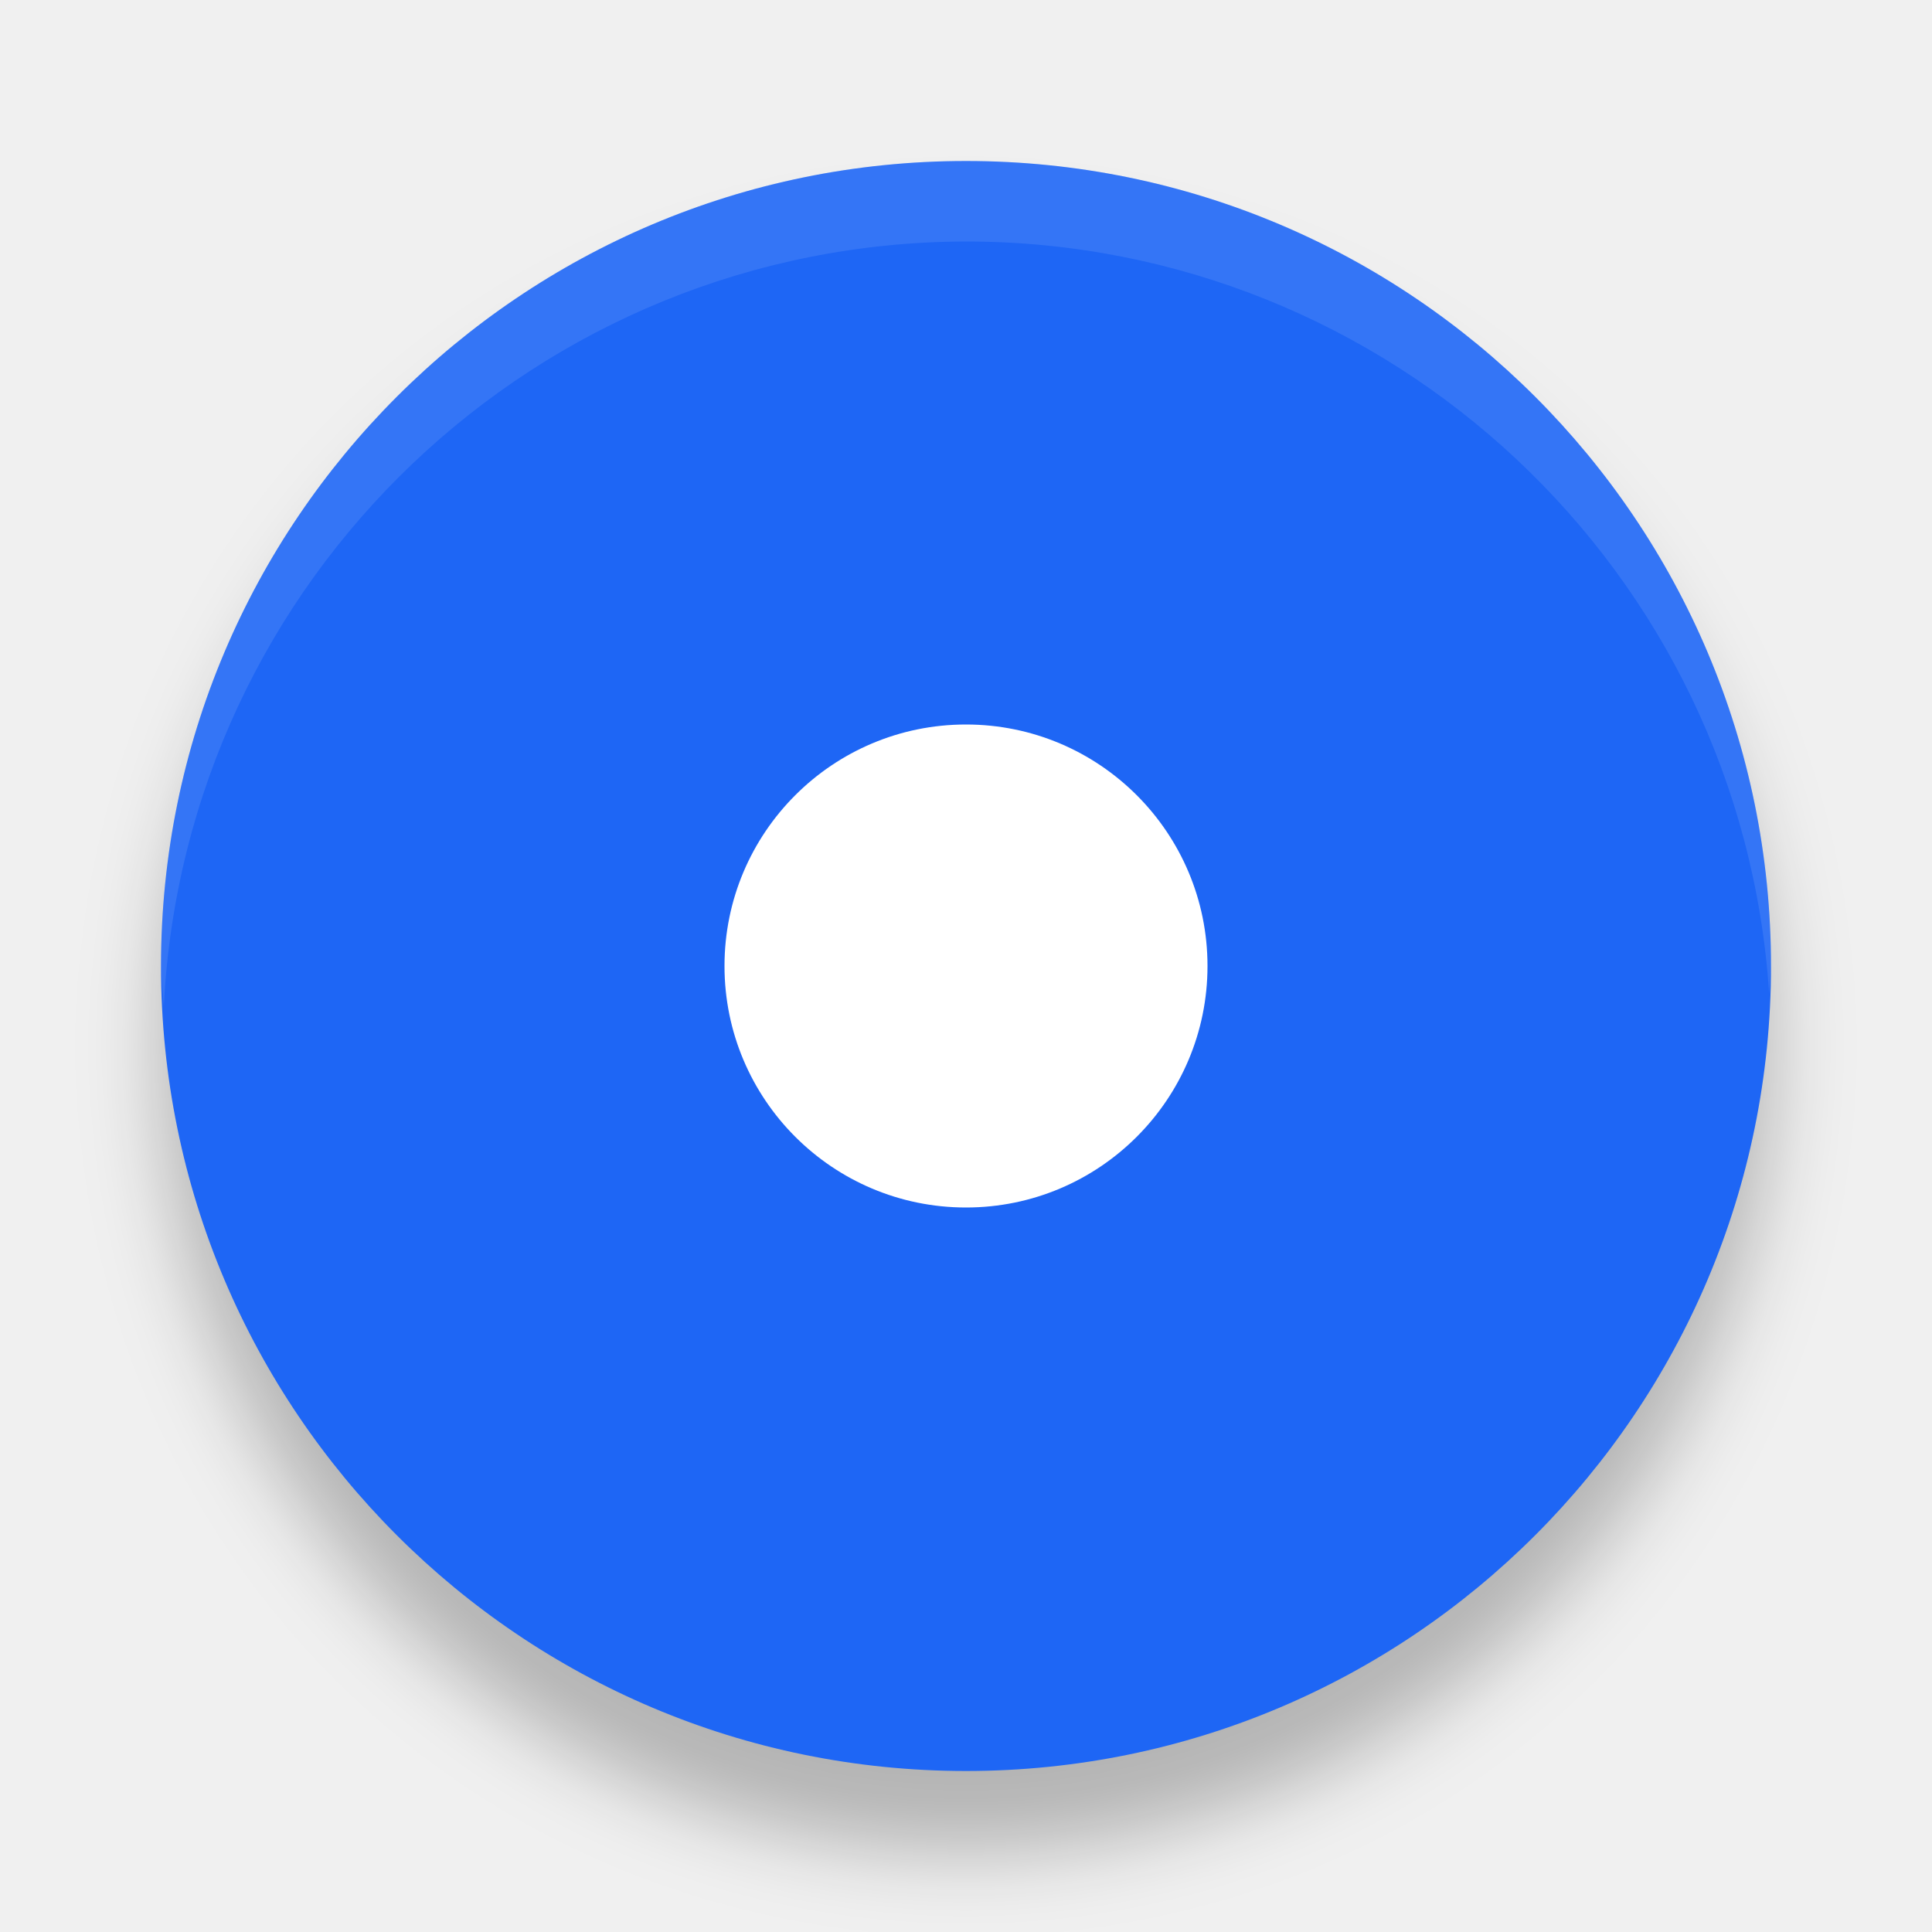
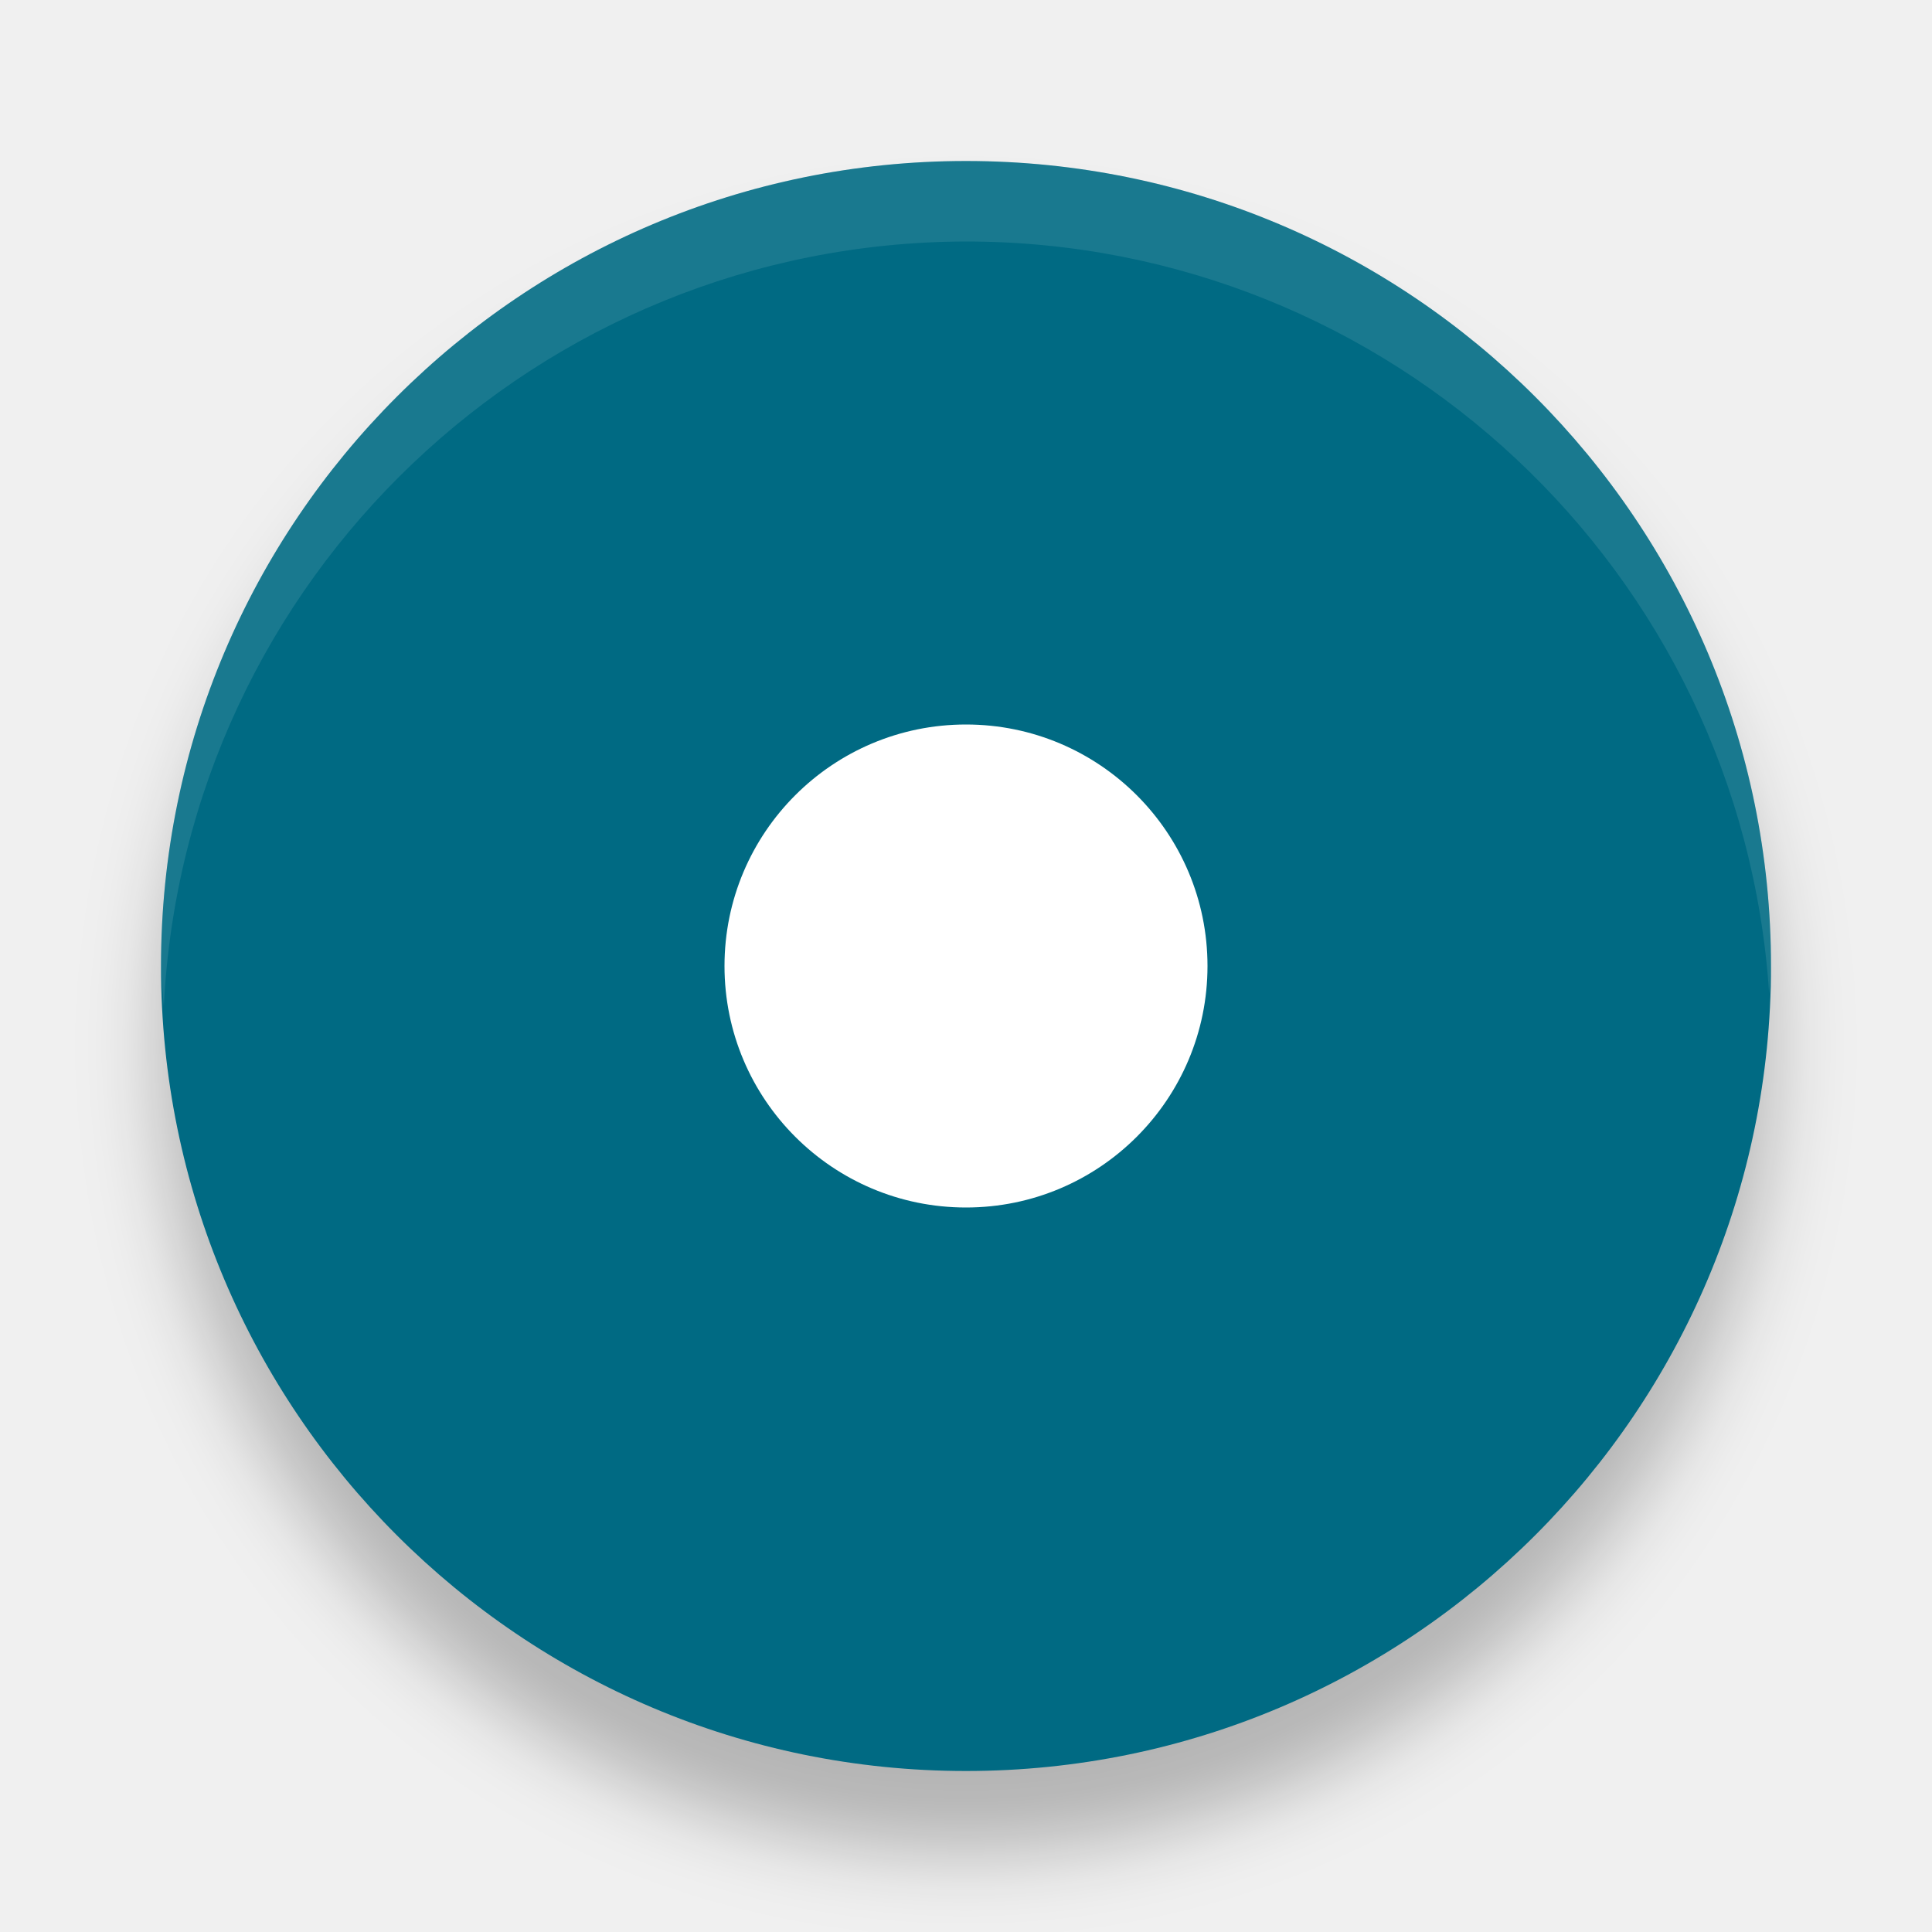
<svg xmlns="http://www.w3.org/2000/svg" width="24" height="24" version="1.1" viewBox="0 0 24 24" id="svg4">
  <defs id="defs8">
    <filter style="color-interpolation-filters:sRGB" id="filter1250" x="-0.058" y="-0.058" width="1.116" height="1.116">
      <feGaussianBlur stdDeviation="0.484" id="feGaussianBlur1252" />
    </filter>
  </defs>
  <circle id="circle694" cx="12" cy="13" r="10" style="fill:#000000;fill-opacity:1;filter:url(#filter1250);opacity:0.25" />
-   <circle id="path291" cx="12" cy="12" r="10" style="fill:#1e66f5;fill-opacity:1" />
+   <circle id="path291" cx="12" cy="12" r="10" style="fill:#006a83;fill-opacity:1" />
  <circle id="path675" cx="12" cy="12" r="3" style="fill:#ffffff;stroke-width:1.2" />
  <path id="circle689" style="fill:#ffffff;fill-opacity:1;opacity:0.1" d="M 12 2 A 10 10 0 0 0 2 12 A 10 10 0 0 0 2.035 12.5 A 10 10 0 0 1 12 3 A 10 10 0 0 1 21.977 12.342 A 10 10 0 0 0 22 12 A 10 10 0 0 0 12 2 z " />
</svg>
